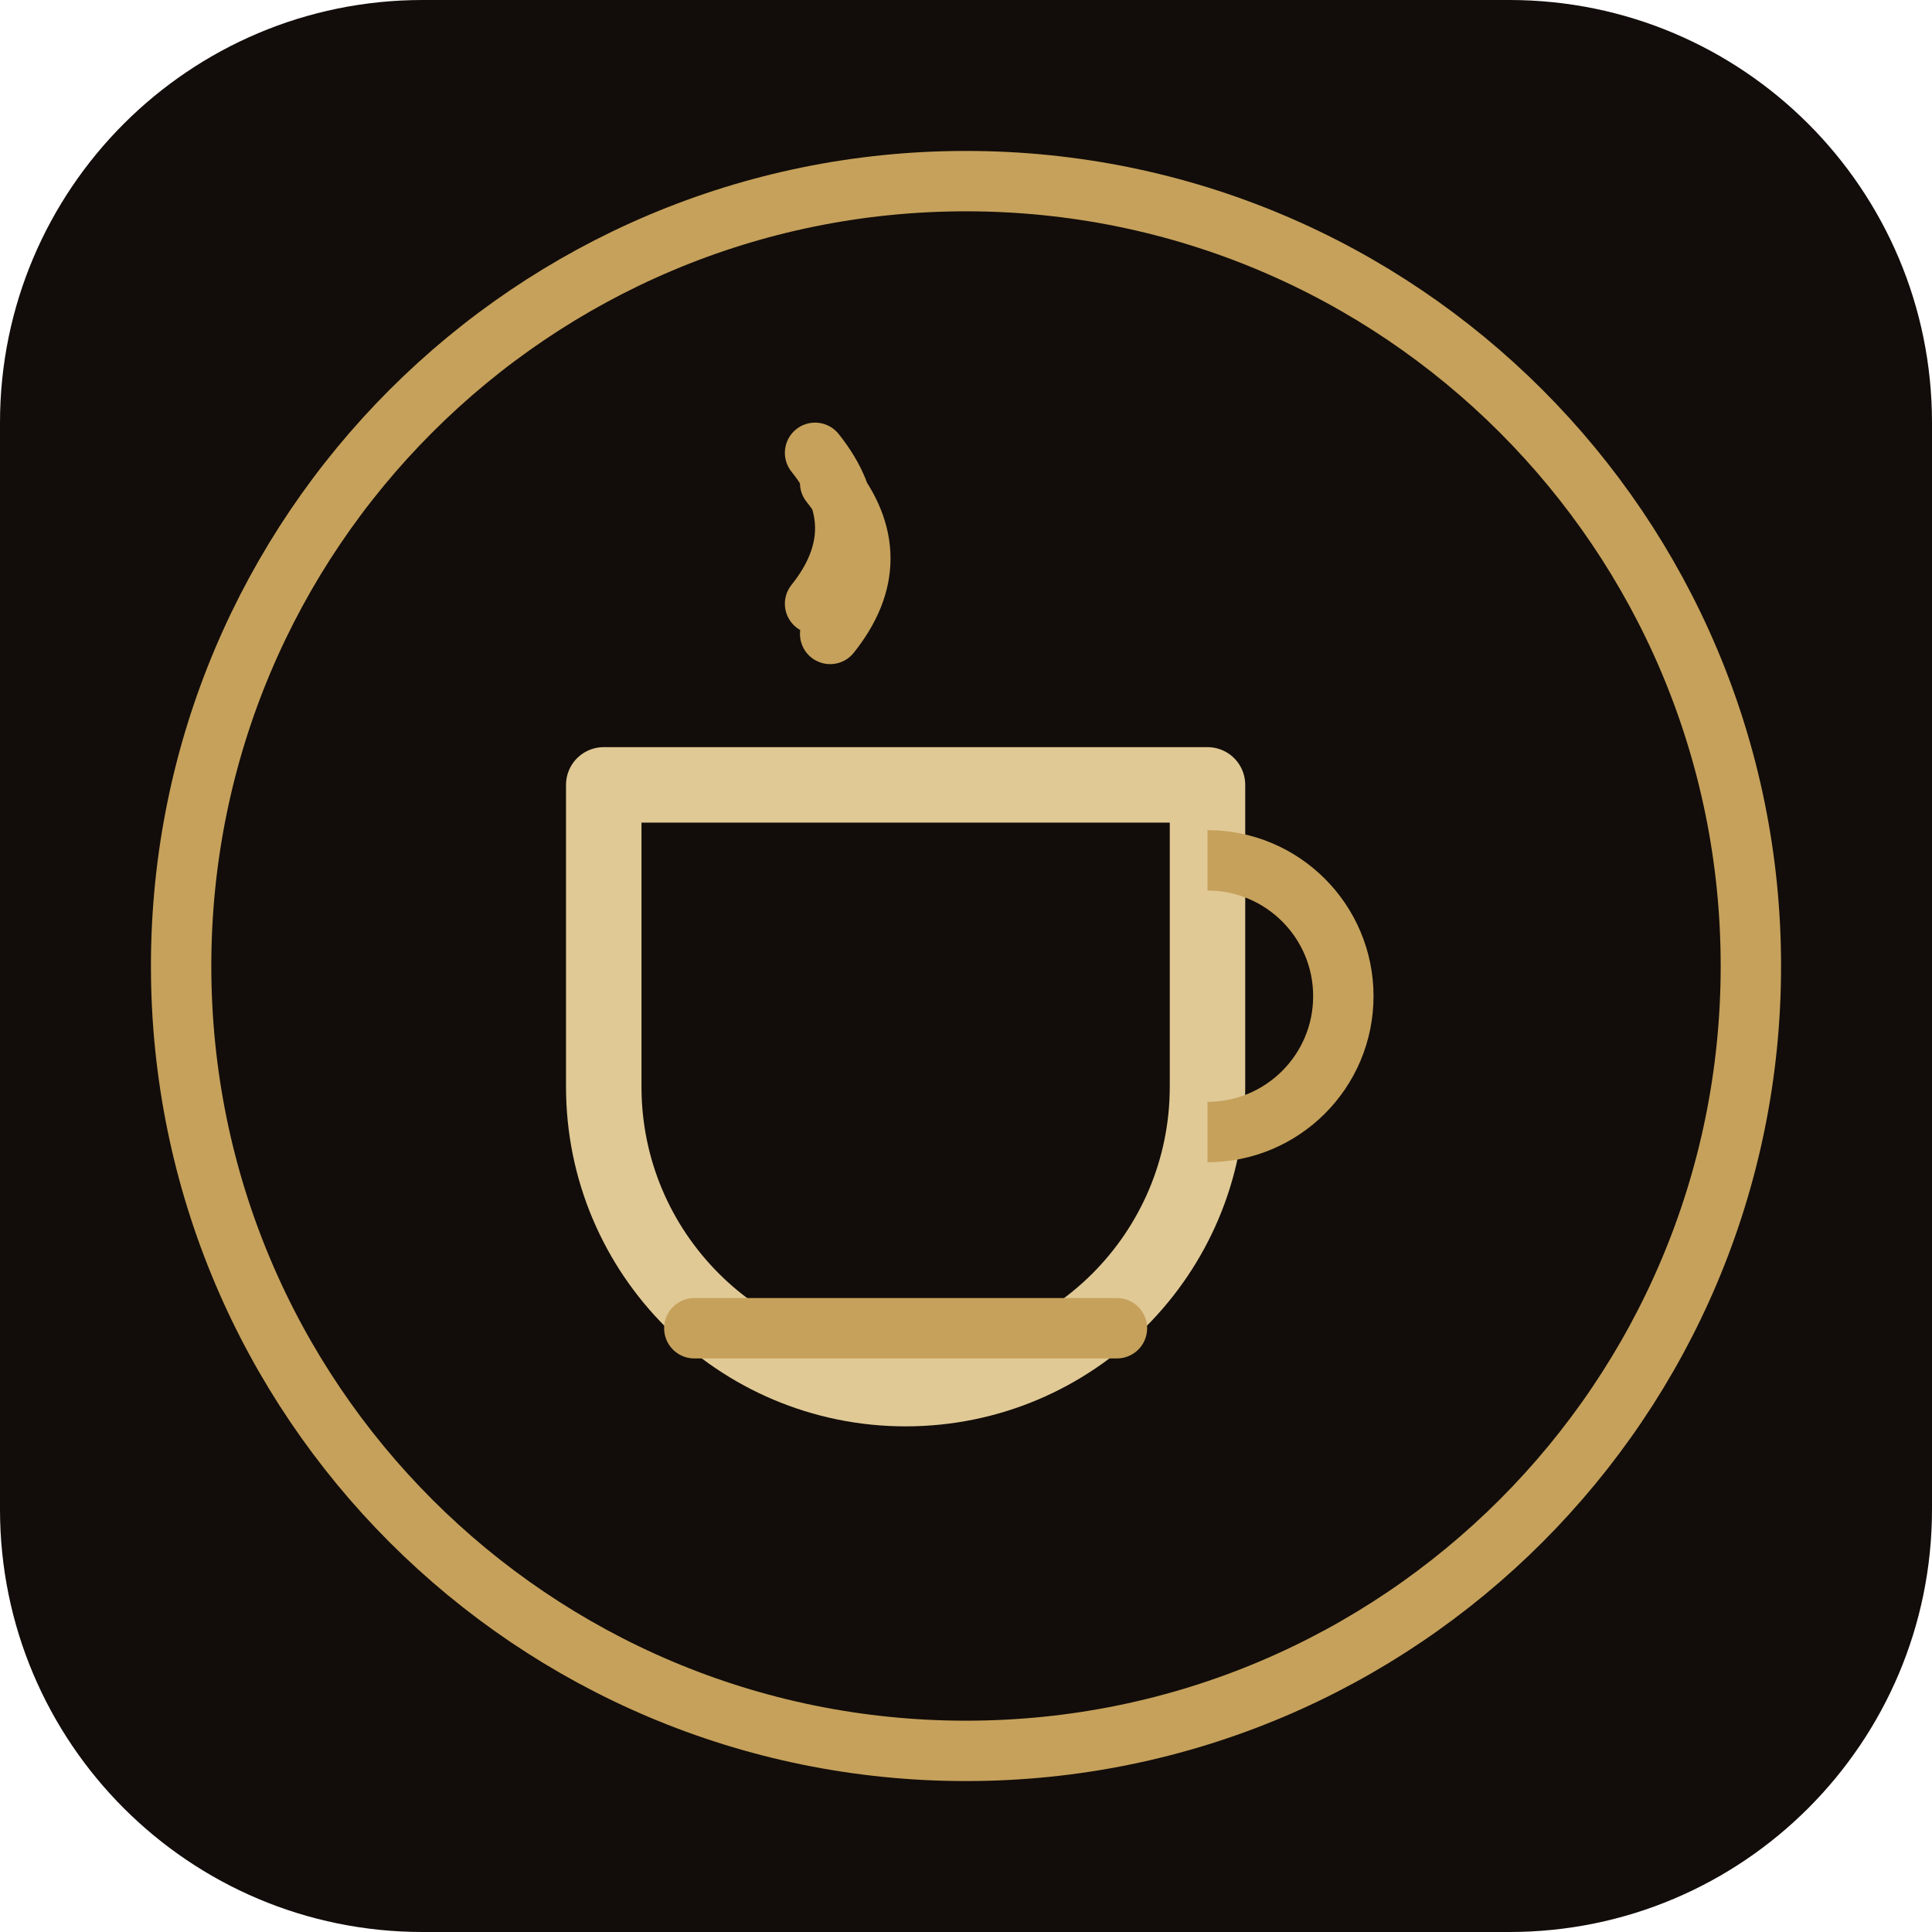
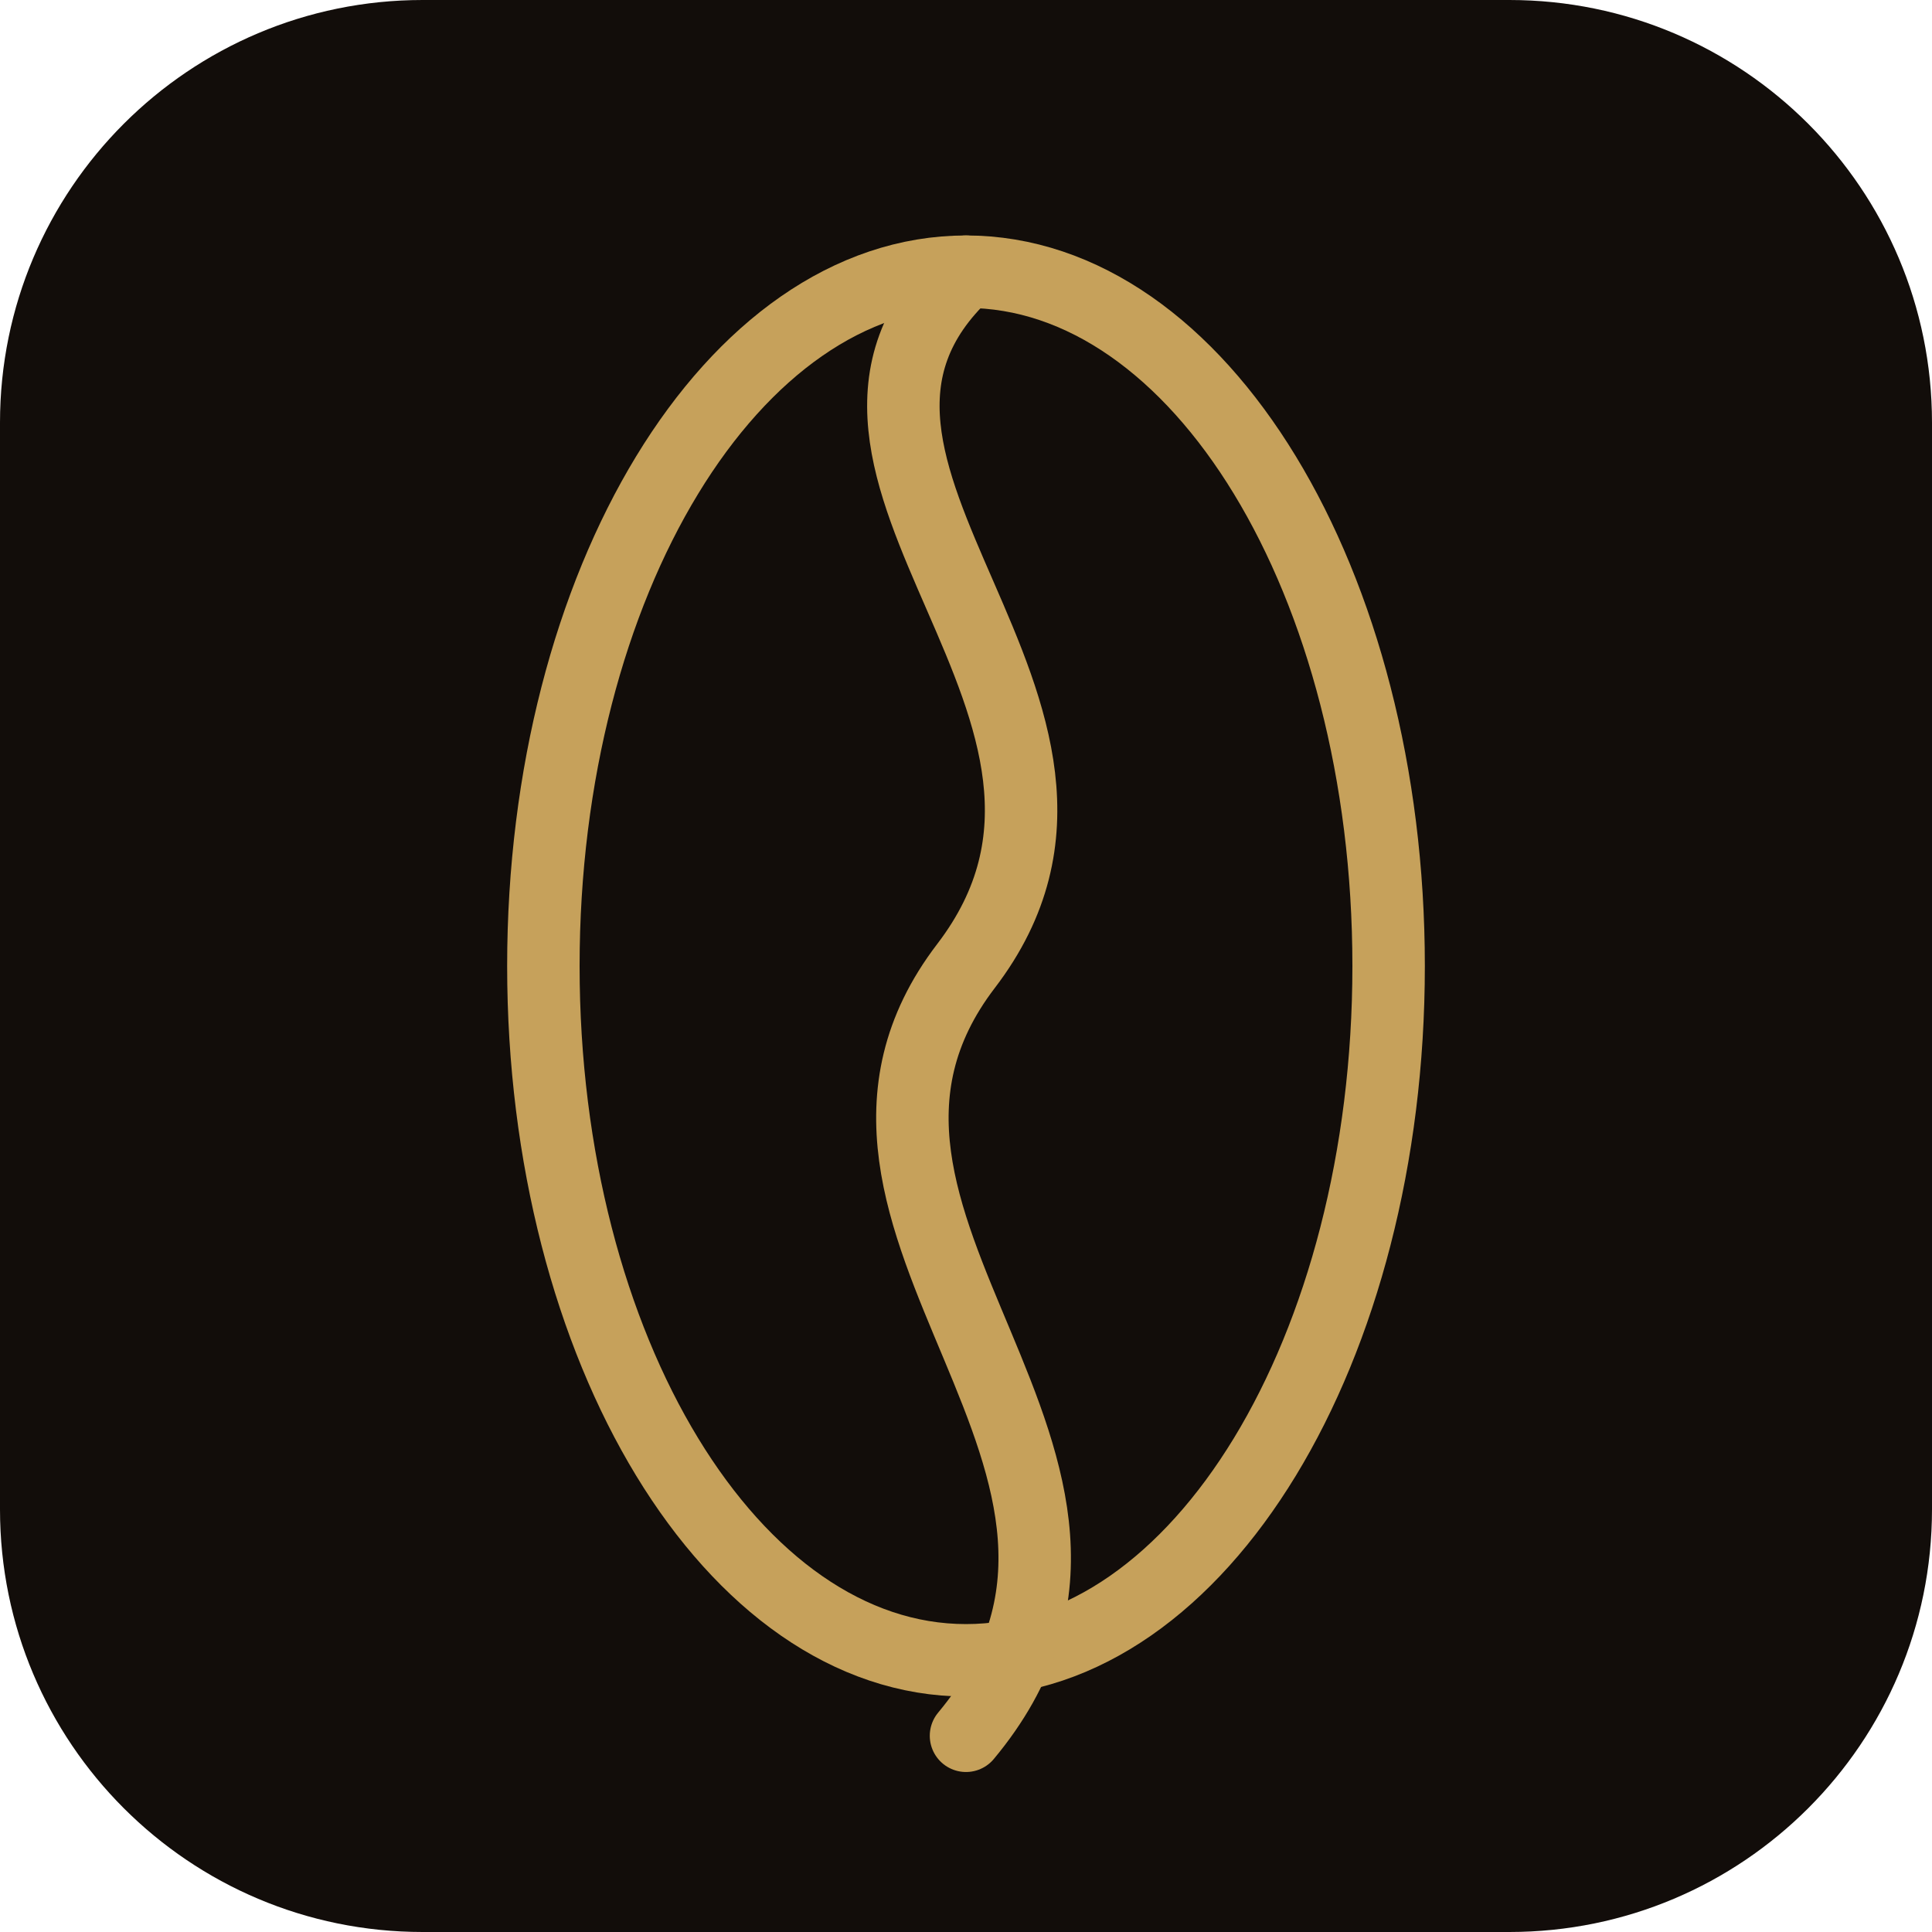
<svg xmlns="http://www.w3.org/2000/svg" viewBox="0 0 64 64">
  <rect width="64" height="64" rx="14" fill="#120D0A" />
-   <circle cx="32" cy="32" r="26" fill="none" stroke="#C6A15B" stroke-width="2" />
-   <path d="M20 26h20v10a10 10 0 0 1-20 0Z" fill="none" stroke="#E0C995" stroke-width="2.5" stroke-linejoin="round" />
-   <path d="M40 28.5a4.5 4.5 0 0 1 0 9" fill="none" stroke="#C6A15B" stroke-width="2" />
-   <path d="M27 20q2-2.5 0-5M27.5 21q2-2.5 0-5" stroke="#C6A15B" stroke-width="2" stroke-linecap="round" fill="none" />
-   <path d="M23 44h14" stroke="#C6A15B" stroke-width="2" stroke-linecap="round" />
+   <ellipse cx="32" cy="32" rx="14" ry="23" fill="none" stroke="#C6A15B" stroke-width="2.4" />
+   <path d="M32 9 C 25 15.5, 38.5 23.5, 32 32 C 25.5 40.5, 39.5 48.5, 32 57.5" fill="none" stroke="#C6A15B" stroke-width="2.4" stroke-linecap="round" />
</svg>
